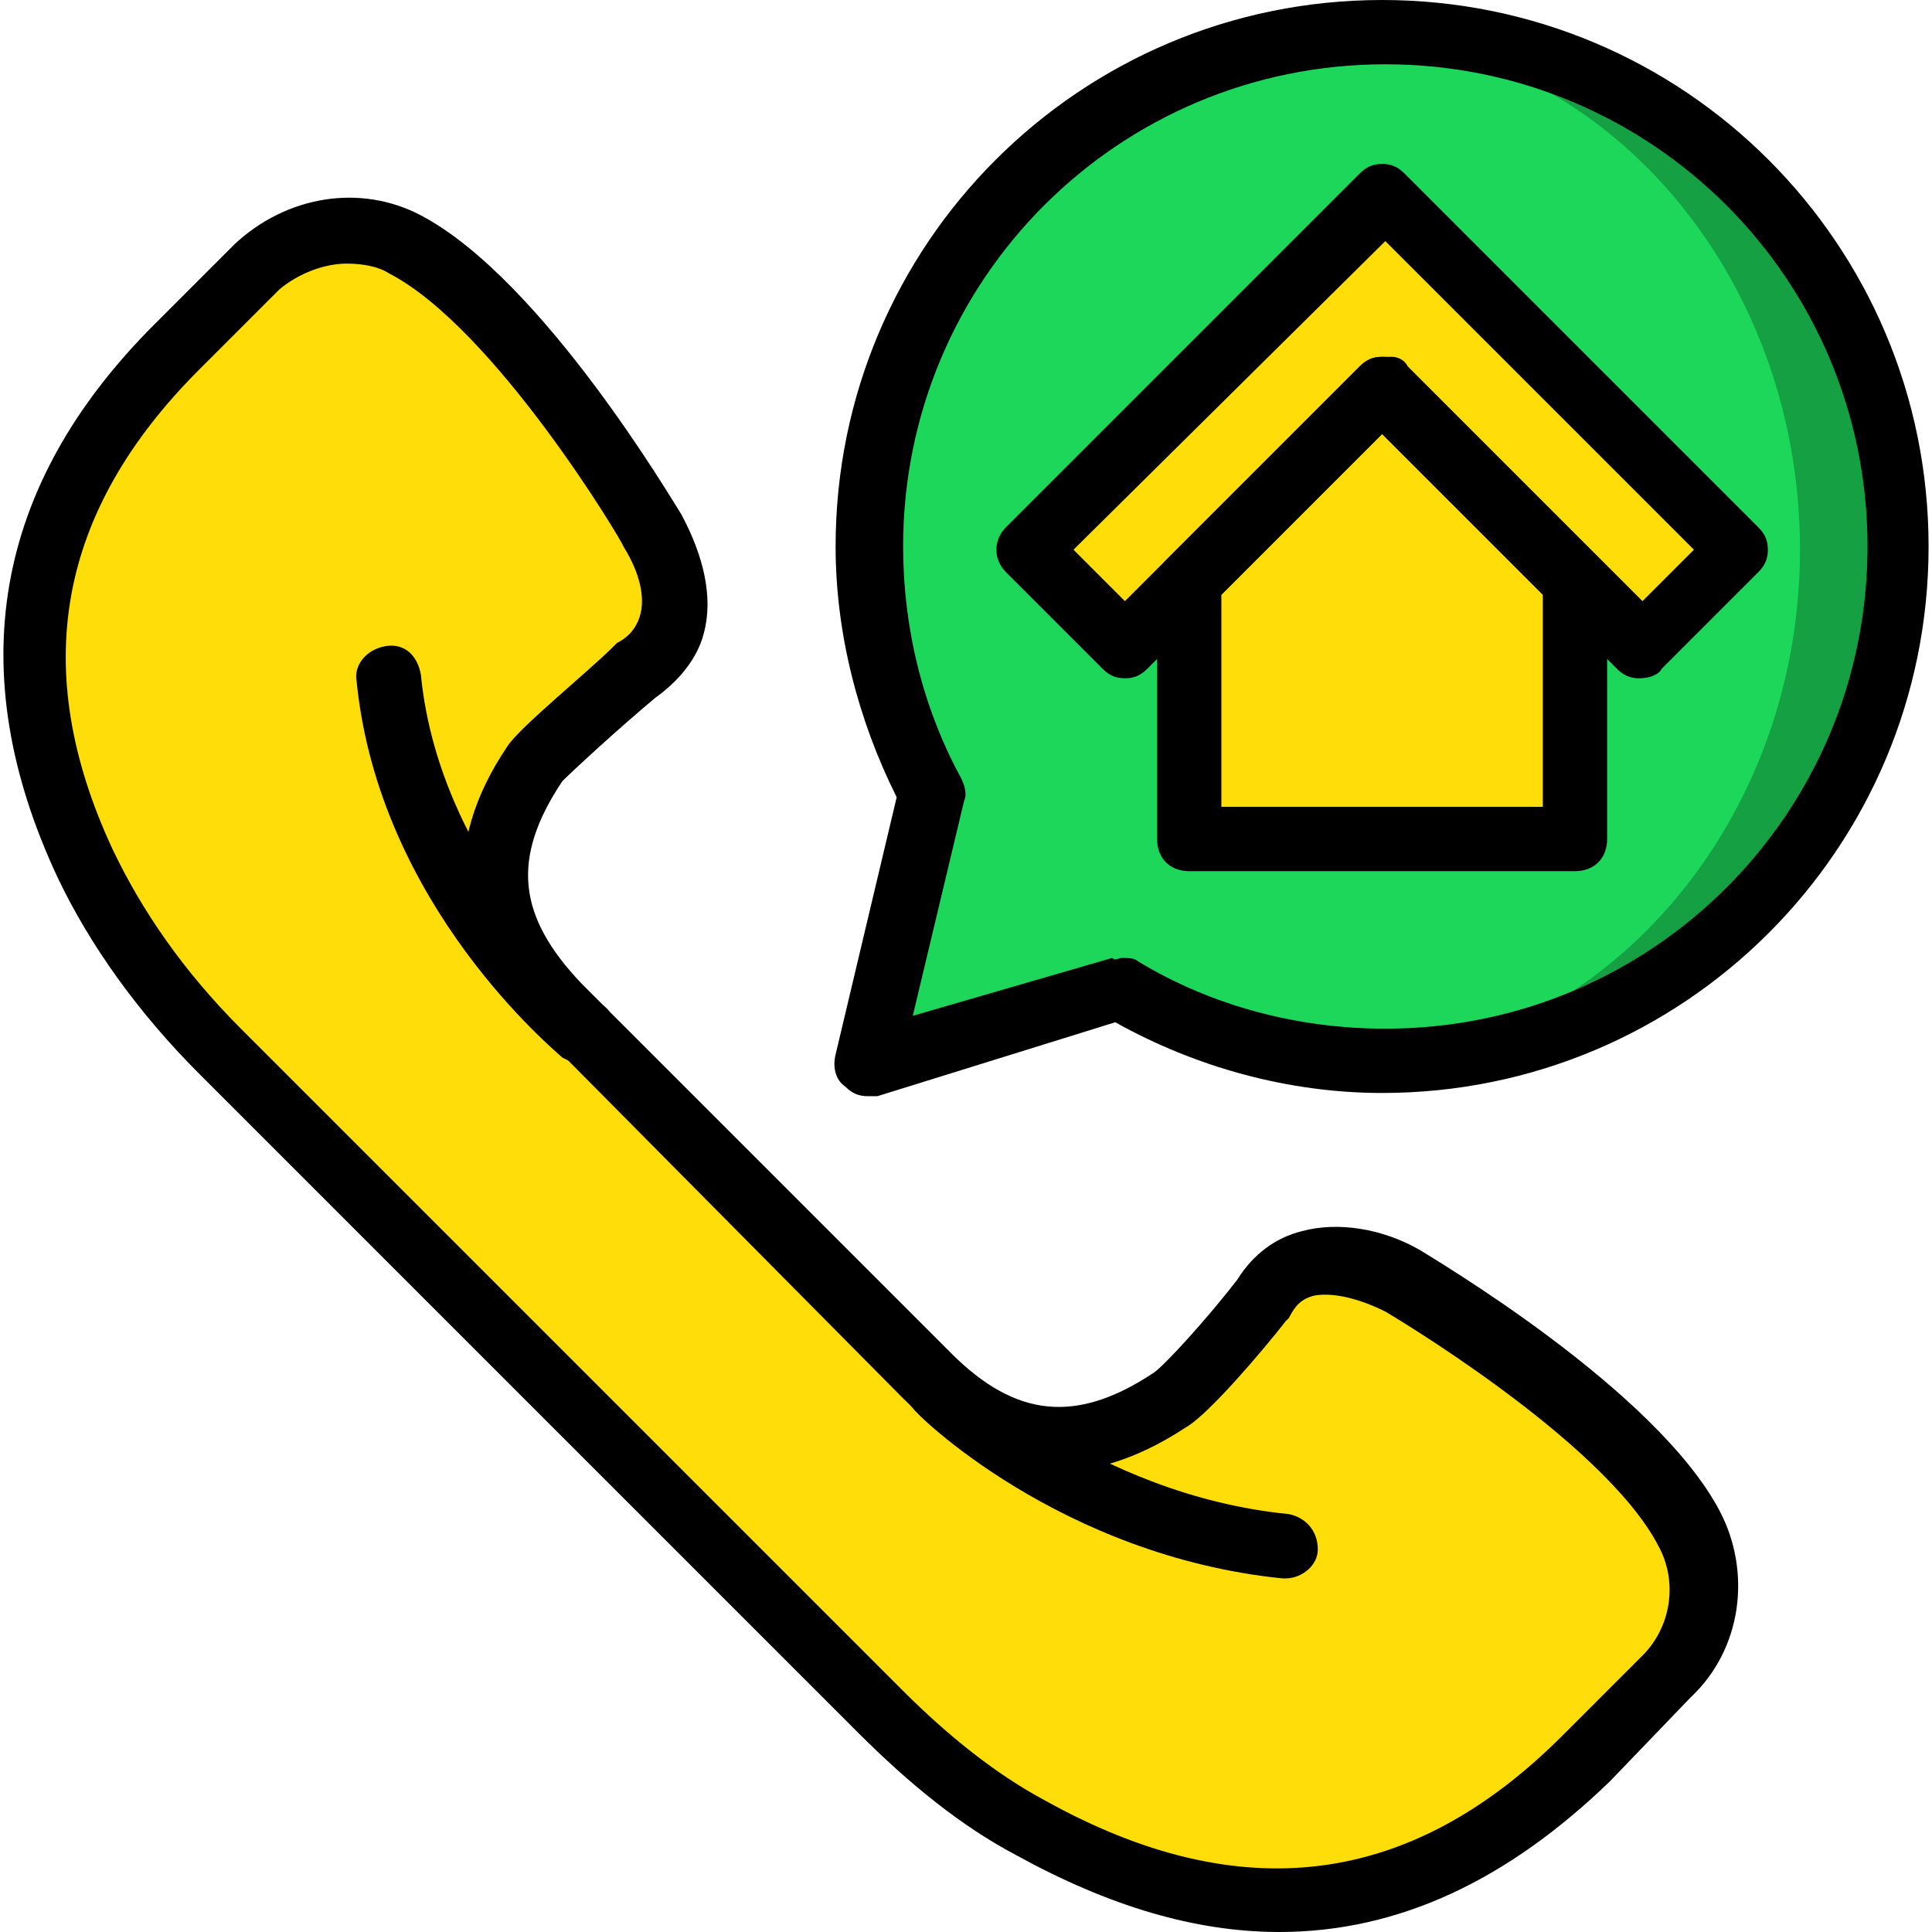
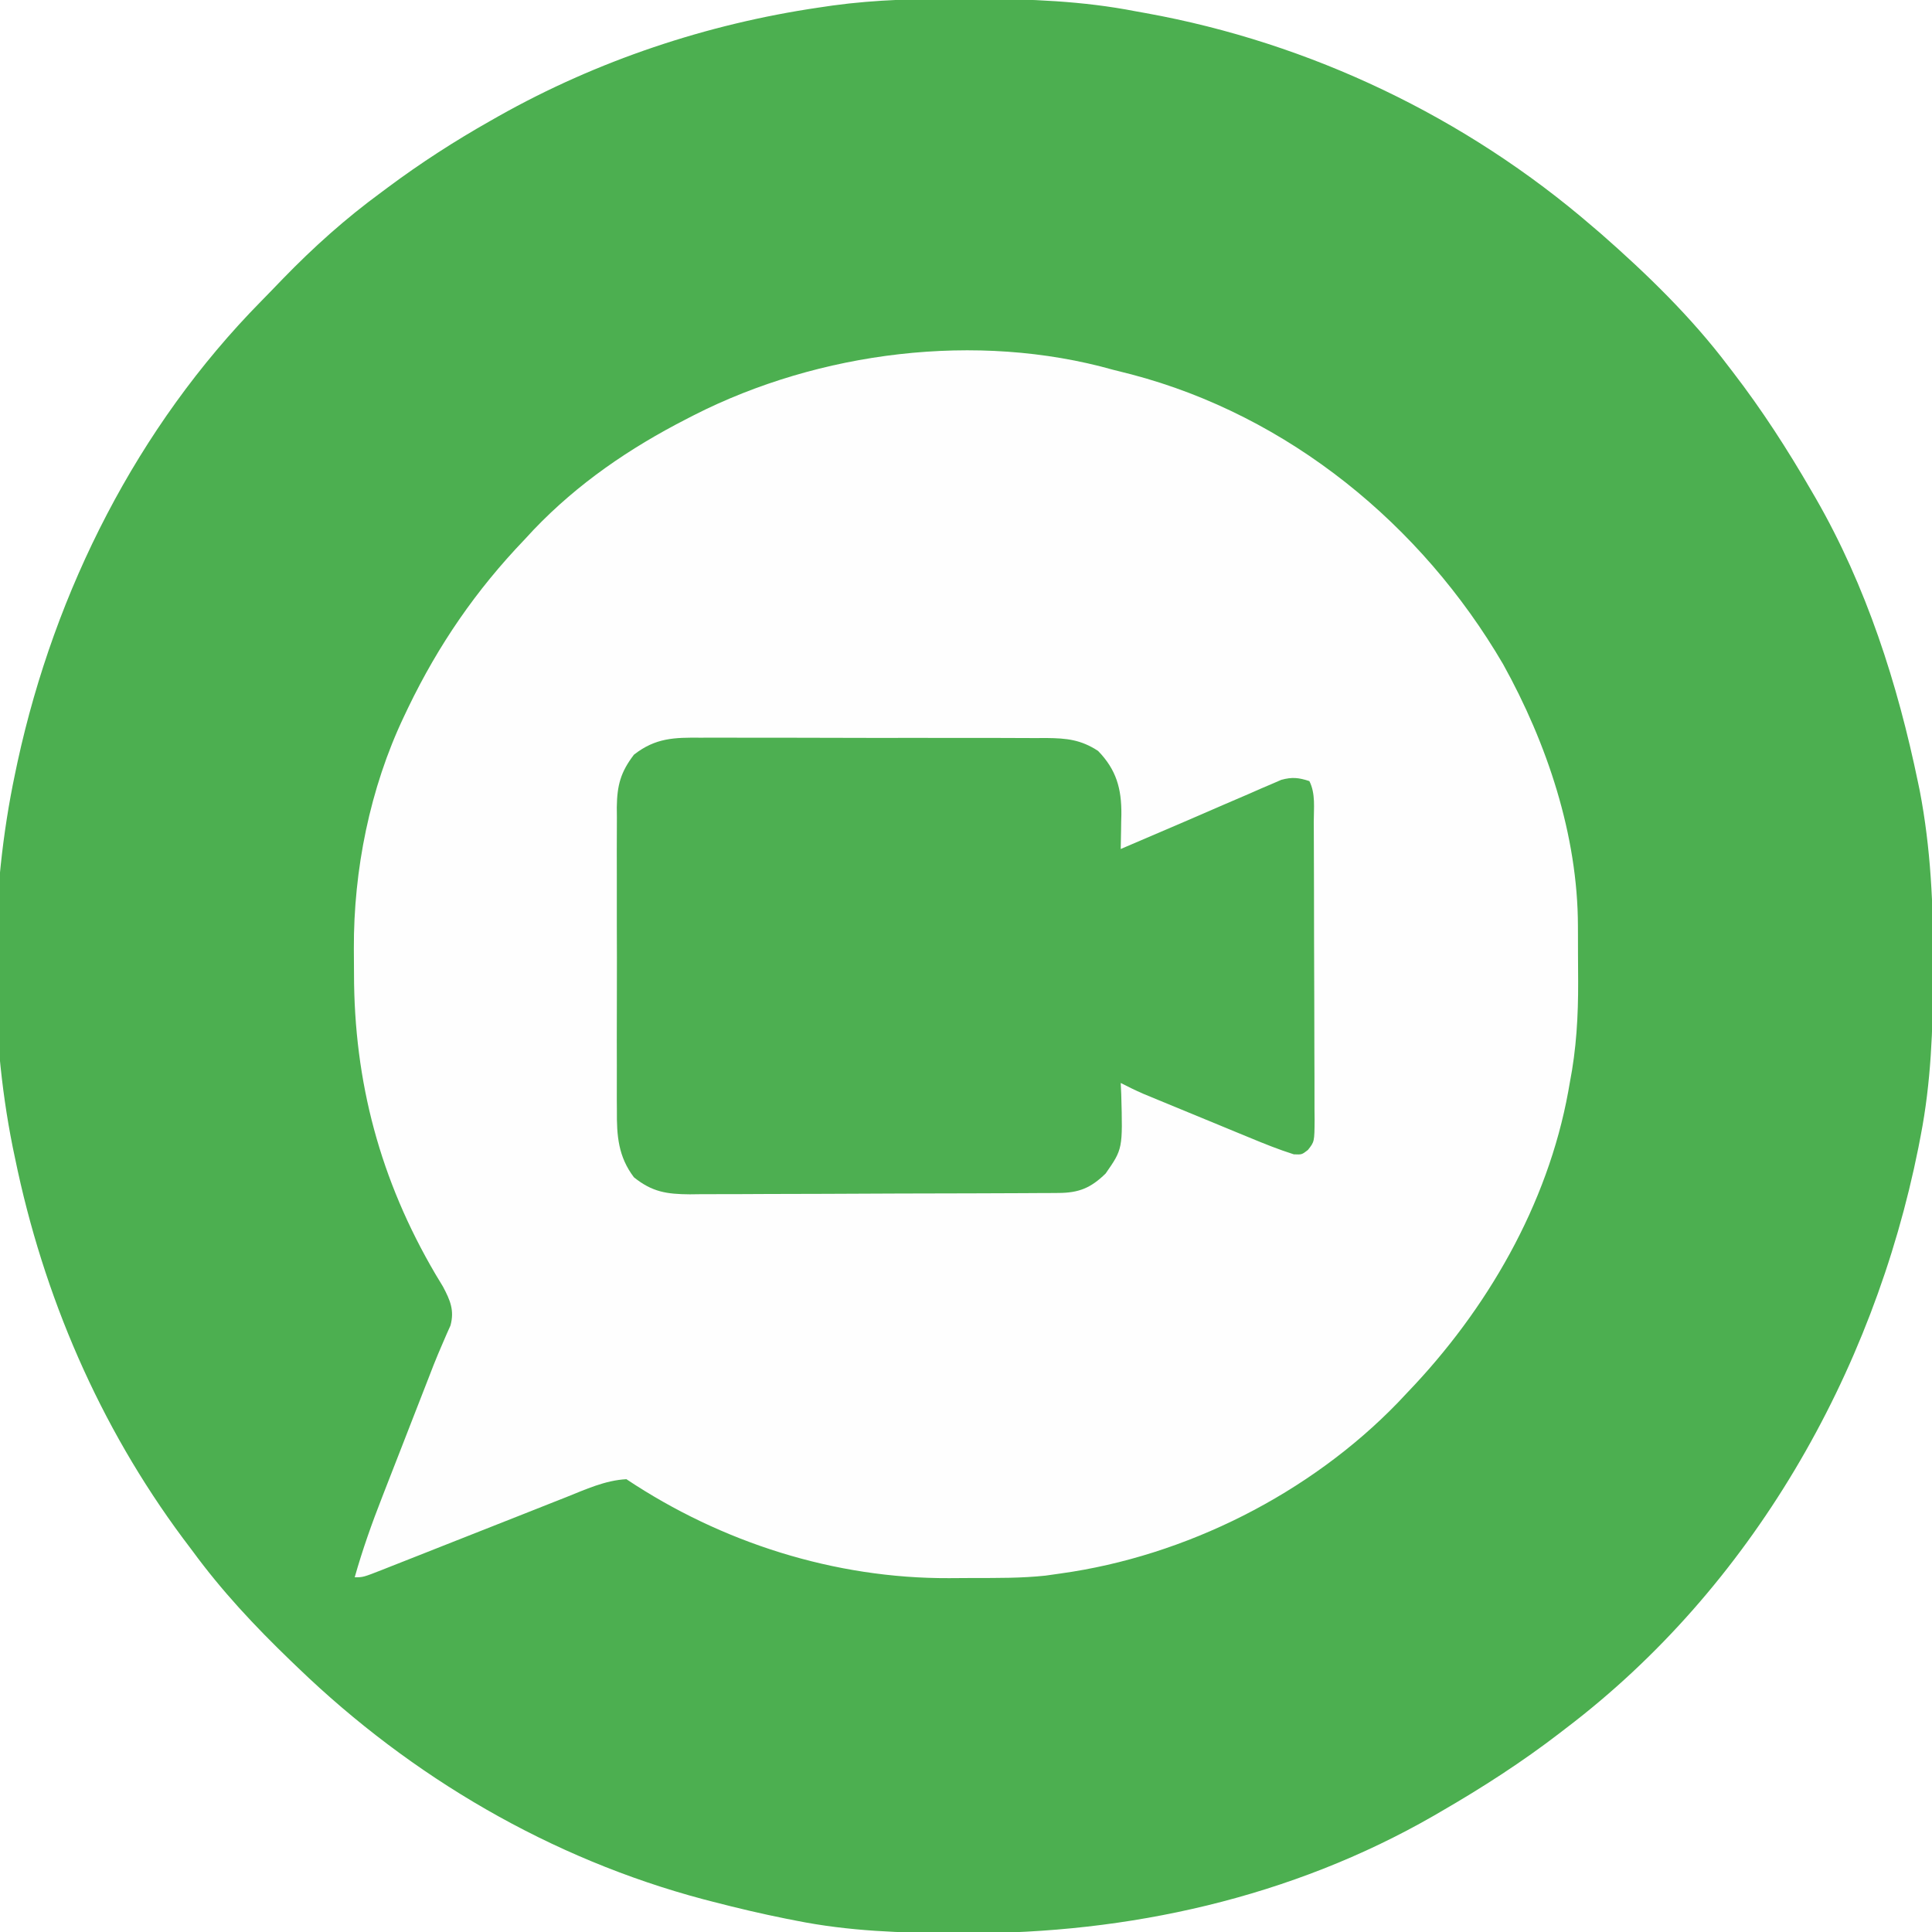
- <svg xmlns="http://www.w3.org/2000/svg" height="800px" width="800px" version="1.1" id="Layer_1" viewBox="0 0 512.853 512.853" xml:space="preserve">
-   <g transform="translate(1 1)">
-     <path style="fill:#15A143;" d="M365.88,8.387c-75.093,0-136.533,61.44-136.533,136.533c0,23.893,5.973,46.08,16.213,64.853   l-16.213,71.68l66.56-19.627c20.48,11.947,44.373,19.627,69.973,19.627c75.093,0,136.533-61.44,136.533-136.533   S441.827,8.387,365.88,8.387" />
-     <path style="fill:#1CD759;" d="M353.933,8.387c-68.267,0-123.733,61.44-123.733,136.533c0,23.893,5.12,46.08,15.36,64.853   l-16.213,71.68l60.587-19.627c18.773,11.947,40.107,19.627,63.147,19.627c68.267,0,123.733-61.44,123.733-136.533   S422.2,8.387,353.933,8.387" />
-     <g>
-       <path style="fill:#FFDD09;" d="M232.76,453.827c11.947,11.947,24.747,22.187,40.107,30.72    c49.493,27.307,100.693,28.16,147.627-18.773l21.333-21.333c10.24-10.24,12.8-26.453,5.973-39.253    c-16.213-30.72-75.947-65.707-75.947-65.707c-13.653-7.68-29.867-8.533-37.547,5.12c0,0-19.627,23.04-24.747,26.453    c-22.187,15.36-43.52,14.507-64.853-6.827l-48.64-48.64l-48.64-48.64c-21.333-21.333-21.333-41.813-6.827-64.853    c3.413-5.12,26.453-24.747,26.453-24.747c13.653-7.68,12.8-23.893,5.12-37.547c0,0-34.987-59.733-65.707-75.947    c-12.8-6.827-28.16-4.267-39.253,5.973L45.88,92.013C2.36,135.533-0.2,182.467,21.133,228.547    c8.533,18.773,21.333,34.987,35.84,49.493L232.76,453.827z" />
-       <polygon style="fill:#FFDD09;" points="365.88,51.053 272.013,144.92 297.613,170.52 365.88,102.253 365.88,102.253     366.733,102.253 434.147,170.52 459.747,144.92   " />
-       <polygon style="fill:#FFDD09;" points="365.88,102.253 314.68,153.453 314.68,221.72 417.08,221.72 417.08,153.453   " />
-     </g>
-     <path d="M340.28,417.987h-0.853c-58.88-5.973-97.28-43.52-98.133-45.227c-3.413-3.413-3.413-8.533,0-11.947   c3.413-3.413,8.533-3.413,11.947,0c0,0,35.84,34.987,87.893,40.107c4.267,0.853,7.68,4.267,7.68,9.387   C348.813,414.573,344.547,417.987,340.28,417.987z" />
-     <path d="M153.4,281.453c-1.707,0-3.413-0.853-5.12-1.707c-1.707-1.707-48.64-40.107-54.613-99.84   c-0.853-4.267,2.56-8.533,7.68-9.387c5.12-0.853,8.533,2.56,9.387,7.68c5.12,52.053,48.64,87.893,48.64,87.893   c3.413,2.56,4.267,8.533,0.853,11.947C158.52,280.6,155.96,281.453,153.4,281.453z" />
-     <path d="M338.573,511.853c-22.187,0-45.227-6.827-69.973-20.48c-14.507-7.68-28.16-18.773-41.813-32.427L51.853,284.013   C35.64,267.8,22.84,249.88,14.307,231.96c-25.6-54.613-17.067-104.107,25.6-146.773L61.24,63.853   c13.653-12.8,33.28-16.213,49.493-7.68c32.427,17.067,67.413,76.8,69.12,79.36c5.973,11.093,8.533,22.187,5.973,31.573   c-1.707,6.827-6.827,12.8-12.8,17.067c-10.24,8.533-22.187,19.627-24.747,22.187c-13.653,20.48-11.947,35.84,5.12,53.76   l98.133,98.133c17.067,17.067,33.28,18.773,53.76,5.12c2.56-1.707,13.653-13.653,22.187-24.747   c4.267-6.827,10.24-11.093,17.067-12.8c9.387-2.56,21.333-0.853,31.573,5.12c2.56,1.707,62.293,36.693,79.36,69.12   c8.533,16.213,5.973,36.693-7.68,49.493l-21.333,22.187C399.16,498.2,370.147,511.853,338.573,511.853z M91.107,68.973   c-5.973,0-12.8,2.56-17.92,6.827L51.853,97.133c-37.547,37.547-45.227,79.36-23.04,127.147   c7.68,16.213,18.773,32.427,34.133,47.787l175.787,175.787c11.947,11.947,24.747,22.187,37.547,29.013   c52.053,29.013,97.28,23.04,137.387-17.067L435,438.467c7.68-7.68,9.387-19.627,4.267-29.013   c-14.507-28.16-72.533-62.293-72.533-62.293c-6.827-3.413-13.653-5.12-18.773-4.267c-3.413,0.853-5.12,2.56-6.827,5.973   l-0.853,0.853c-5.973,7.68-20.48,24.747-26.453,28.16c-27.307,17.92-52.053,15.36-75.093-7.68l-97.28-98.133   c-23.04-23.04-25.6-48.64-7.68-75.093c3.413-5.12,21.333-19.627,28.16-26.453l0.853-0.853c3.413-1.707,5.12-4.267,5.973-6.827   c1.707-5.12,0-11.947-4.267-18.773c0-0.853-34.133-58.027-62.293-72.533C99.64,69.827,95.373,68.973,91.107,68.973z" />
-     <path d="M229.347,289.987c-2.56,0-4.267-0.853-5.973-2.56c-2.56-1.707-3.413-5.12-2.56-8.533l16.213-68.267   c-10.24-20.48-16.213-43.52-16.213-66.56C220.813,63.853,285.667-1,365.88-1s145.067,64.853,145.067,145.067   S446.093,289.133,365.88,289.133c-24.747,0-49.493-6.827-70.827-18.773l-63.147,19.627   C231.053,289.987,230.2,289.987,229.347,289.987z M296.76,253.293c1.707,0,3.413,0,4.267,0.853   c19.627,11.947,42.667,17.92,65.707,17.92c70.827,0,128-57.173,128-128s-57.173-128-128-128s-128,57.173-128,128   c0,21.333,5.12,42.667,15.36,61.44c0.853,1.707,1.707,4.267,0.853,5.973l-13.653,57.173l52.907-15.36   C295.053,254.147,295.907,253.293,296.76,253.293z" />
-     <path d="M434.147,179.053L434.147,179.053c-2.56,0-4.267-0.853-5.973-2.56L365.88,114.2l-62.293,62.293   c-1.707,1.707-3.413,2.56-5.973,2.56l0,0c-2.56,0-4.267-0.853-5.973-2.56l-25.6-25.6c-3.413-3.413-3.413-8.533,0-11.947   l93.867-93.867c1.707-1.707,3.413-2.56,5.973-2.56l0,0c2.56,0,4.267,0.853,5.973,2.56l93.867,93.867   c1.707,1.707,2.56,3.413,2.56,5.973s-0.853,4.267-2.56,5.973l-25.6,25.6C439.267,178.2,436.707,179.053,434.147,179.053z    M368.44,93.72c1.707,0,3.413,0.853,4.267,2.56L435,158.573l13.653-13.653L366.733,63l-82.773,81.92l13.653,13.653l62.293-62.293   c1.707-1.707,3.413-2.56,5.973-2.56C366.733,93.72,367.587,93.72,368.44,93.72z" />
-     <path d="M417.08,230.253h-102.4c-5.12,0-8.533-3.413-8.533-8.533v-68.267c0-2.56,0.853-4.267,2.56-5.973l51.2-51.2   c1.707-1.707,3.413-2.56,5.973-2.56l0,0c2.56,0,4.267,0.853,5.973,2.56l51.2,51.2c1.707,1.707,2.56,3.413,2.56,5.973v68.267   C425.613,226.84,422.2,230.253,417.08,230.253z M323.213,213.187h85.333v-56.32L365.88,114.2l-42.667,42.667V213.187z" />
-   </g>
+ <svg xmlns="http://www.w3.org/2000/svg" version="1.1" width="512" height="512">
+   <path d="M0 0 C0.97 0.002 1.94 0.004 2.939 0.006 C17.291 0.051 31.254 0.556 45.375 3.312 C46.721 3.554 46.721 3.554 48.093 3.8 C91.694 11.69 132.84 31.377 166.375 60.312 C167.132 60.958 167.888 61.604 168.668 62.27 C180.816 72.912 192.641 84.401 202.375 97.312 C202.789 97.85 203.203 98.387 203.629 98.941 C211.316 108.939 218.061 119.401 224.375 130.312 C224.769 130.99 225.164 131.667 225.57 132.365 C238.992 155.7 247.25 181.484 252.688 207.75 C252.835 208.457 252.982 209.164 253.134 209.892 C256.068 225.152 256.753 240.44 256.688 255.938 C256.685 256.857 256.683 257.776 256.681 258.724 C256.627 273.097 256.117 287.164 253.375 301.312 C253.077 302.856 253.077 302.856 252.773 304.43 C240.782 364.357 208.501 420.979 159.375 458.312 C158.835 458.729 158.294 459.146 157.738 459.575 C147.743 467.258 137.283 474.001 126.375 480.312 C125.698 480.707 125.021 481.101 124.323 481.507 C86.604 503.202 43.397 512.799 0.188 512.625 C-1.228 512.622 -1.228 512.622 -2.671 512.619 C-16.842 512.573 -30.69 512.106 -44.625 509.312 C-45.528 509.136 -46.432 508.959 -47.362 508.776 C-53.834 507.478 -60.237 505.97 -66.625 504.312 C-67.456 504.098 -68.286 503.883 -69.142 503.661 C-109.611 492.928 -146.542 471.287 -176.625 442.312 C-177.284 441.68 -177.944 441.048 -178.623 440.397 C-188.114 431.25 -196.838 421.948 -204.625 411.312 C-205.447 410.22 -206.27 409.127 -207.094 408.035 C-229.295 378.191 -244.138 343.685 -251.625 307.312 C-251.835 306.311 -252.046 305.31 -252.262 304.279 C-258.614 272.559 -258.311 236.939 -251.625 205.312 C-251.405 204.271 -251.186 203.229 -250.959 202.155 C-241.047 156.712 -219.224 113.453 -186.47 80.188 C-184.525 78.211 -182.603 76.213 -180.68 74.215 C-172.511 65.803 -164.079 58.242 -154.625 51.312 C-154.056 50.888 -153.486 50.463 -152.9 50.025 C-144.159 43.51 -135.114 37.677 -125.625 32.312 C-124.918 31.91 -124.211 31.508 -123.482 31.094 C-97.334 16.372 -68.313 6.673 -38.625 2.312 C-37.42 2.135 -36.216 1.958 -34.975 1.775 C-23.317 0.176 -11.753 -0.046 0 0 Z " fill="#4CAF50" transform="translate(255.625,-0.3125)" />
+   <path d="M0 0 C1.61 0.406 3.221 0.811 4.832 1.215 C46.521 12.181 81.744 41.054 103.342 78.02 C114.966 98.97 123.131 123.301 123.168 147.418 C123.171 148.197 123.175 148.976 123.178 149.779 C123.183 151.418 123.185 153.058 123.185 154.698 C123.187 157.164 123.206 159.63 123.225 162.096 C123.258 171.257 122.765 179.976 121 189 C120.87 189.739 120.74 190.477 120.606 191.239 C115.129 221.334 99 249.13 78 271 C76.741 272.336 76.741 272.336 75.457 273.699 C52.136 297.828 19.231 314.409 -14 319 C-15.953 319.277 -15.953 319.277 -17.945 319.559 C-24.28 320.234 -30.646 320.186 -37.009 320.185 C-39.166 320.187 -41.322 320.206 -43.479 320.225 C-73.764 320.351 -103.784 310.811 -129 294 C-134.658 294.305 -139.812 296.713 -145.016 298.789 C-145.985 299.171 -146.955 299.552 -147.955 299.945 C-151.055 301.166 -154.153 302.395 -157.25 303.625 C-159.286 304.429 -161.323 305.232 -163.359 306.035 C-167.342 307.606 -171.325 309.178 -175.307 310.751 C-176.256 311.126 -177.206 311.501 -178.184 311.887 C-180.043 312.622 -181.903 313.357 -183.761 314.093 C-186.293 315.094 -188.826 316.091 -191.359 317.086 C-192.11 317.384 -192.86 317.681 -193.633 317.988 C-198.771 320 -198.771 320 -201 320 C-198.946 312.72 -196.451 305.696 -193.691 298.656 C-193.283 297.607 -192.875 296.557 -192.455 295.475 C-191.161 292.149 -189.862 288.824 -188.562 285.5 C-187.694 283.27 -186.826 281.039 -185.959 278.809 C-184.358 274.696 -182.757 270.585 -181.151 266.475 C-180.797 265.562 -180.443 264.648 -180.078 263.708 C-179.349 261.875 -178.588 260.055 -177.799 258.247 C-177.423 257.375 -177.047 256.502 -176.66 255.604 C-176.317 254.836 -175.974 254.068 -175.621 253.277 C-174.527 249.268 -175.705 246.556 -177.602 242.977 C-178.269 241.871 -178.937 240.765 -179.625 239.625 C-194.199 214.786 -201.189 188.771 -201.185 159.936 C-201.187 157.768 -201.206 155.601 -201.225 153.434 C-201.311 132.567 -196.976 110.917 -188 92 C-187.621 91.201 -187.242 90.402 -186.852 89.579 C-178.779 72.855 -168.857 58.415 -156 45 C-155.196 44.132 -154.391 43.265 -153.562 42.371 C-141.81 30.076 -128.092 20.726 -113 13 C-112.075 12.523 -112.075 12.523 -111.13 12.036 C-77.898 -4.867 -36.124 -10.184 0 0 Z " fill="#FEFEFE" transform="translate(295,98)" />
+   <path d="M0 0 C1.596 -0.008 1.596 -0.008 3.225 -0.016 C6.73 -0.029 10.233 -0.012 13.738 0.006 C16.18 0.005 18.622 0.004 21.064 0.001 C26.175 -0 31.287 0.012 36.398 0.035 C42.948 0.064 49.497 0.061 56.046 0.048 C61.086 0.041 66.126 0.049 71.166 0.061 C73.581 0.066 75.996 0.066 78.411 0.062 C81.786 0.059 85.16 0.076 88.535 0.098 C89.531 0.093 90.527 0.089 91.553 0.084 C96.856 0.141 100.63 0.508 105.203 3.502 C110.031 8.464 111.446 13.496 111.379 20.361 C111.354 21.359 111.354 21.359 111.328 22.377 C111.319 23.065 111.31 23.753 111.301 24.463 C111.277 26.142 111.241 27.822 111.203 29.502 C111.969 29.171 111.969 29.171 112.75 28.834 C118.17 26.498 123.597 24.178 129.027 21.863 C132.279 20.469 135.522 19.056 138.765 17.642 C140.911 16.72 143.057 15.798 145.203 14.877 C146.732 14.202 146.732 14.202 148.293 13.514 C149.253 13.105 150.213 12.696 151.203 12.275 C152.049 11.908 152.894 11.541 153.765 11.163 C156.647 10.381 158.38 10.578 161.203 11.502 C162.878 14.851 162.359 18.626 162.364 22.31 C162.369 23.222 162.374 24.135 162.379 25.075 C162.394 28.101 162.4 31.128 162.406 34.154 C162.412 36.252 162.418 38.349 162.423 40.446 C162.434 44.847 162.44 49.248 162.443 53.649 C162.449 59.296 162.473 64.943 162.501 70.591 C162.52 74.924 162.525 79.257 162.526 83.59 C162.529 85.672 162.538 87.755 162.551 89.837 C162.568 92.746 162.566 95.655 162.559 98.564 C162.573 99.862 162.573 99.862 162.587 101.185 C162.546 107.07 162.546 107.07 160.813 109.252 C159.203 110.502 159.203 110.502 157.07 110.41 C153.062 109.14 149.205 107.587 145.324 105.974 C144.475 105.625 143.626 105.276 142.751 104.917 C140.961 104.18 139.171 103.441 137.383 102.7 C134.648 101.567 131.911 100.441 129.174 99.316 C127.432 98.598 125.69 97.88 123.949 97.162 C123.132 96.825 122.315 96.489 121.474 96.142 C120.71 95.825 119.945 95.508 119.158 95.182 C118.489 94.905 117.82 94.628 117.131 94.343 C115.117 93.464 113.16 92.501 111.203 91.502 C111.249 92.48 111.296 93.459 111.344 94.467 C111.743 108.984 111.743 108.984 107.203 115.502 C103.278 119.331 100.13 120.62 94.713 120.649 C93.334 120.66 93.334 120.66 91.927 120.671 C90.416 120.675 90.416 120.675 88.876 120.679 C87.814 120.685 86.752 120.692 85.657 120.699 C82.136 120.718 78.615 120.73 75.094 120.74 C73.891 120.744 72.689 120.748 71.451 120.752 C65.089 120.773 58.726 120.788 52.364 120.797 C45.792 120.808 39.221 120.842 32.649 120.882 C27.596 120.908 22.543 120.917 17.49 120.92 C15.068 120.925 12.645 120.937 10.223 120.955 C6.831 120.98 3.44 120.979 0.048 120.972 C-0.951 120.984 -1.95 120.997 -2.979 121.01 C-9.111 120.965 -12.95 120.399 -17.797 116.502 C-21.954 111.031 -22.377 105.467 -22.315 98.8 C-22.322 97.864 -22.329 96.928 -22.336 95.964 C-22.353 92.892 -22.342 89.82 -22.328 86.748 C-22.331 84.601 -22.335 82.455 -22.34 80.308 C-22.346 75.819 -22.337 71.329 -22.319 66.84 C-22.296 61.094 -22.309 55.349 -22.333 49.604 C-22.347 45.174 -22.343 40.745 -22.332 36.316 C-22.33 34.198 -22.333 32.08 -22.342 29.961 C-22.352 26.998 -22.337 24.037 -22.315 21.074 C-22.323 20.204 -22.331 19.335 -22.339 18.44 C-22.259 12.639 -21.352 9.16 -17.797 4.502 C-12.071 0.021 -7.101 -0.069 0 0 Z " fill="#4DAF51" transform="translate(185.7971,195.4983)" />
</svg>
